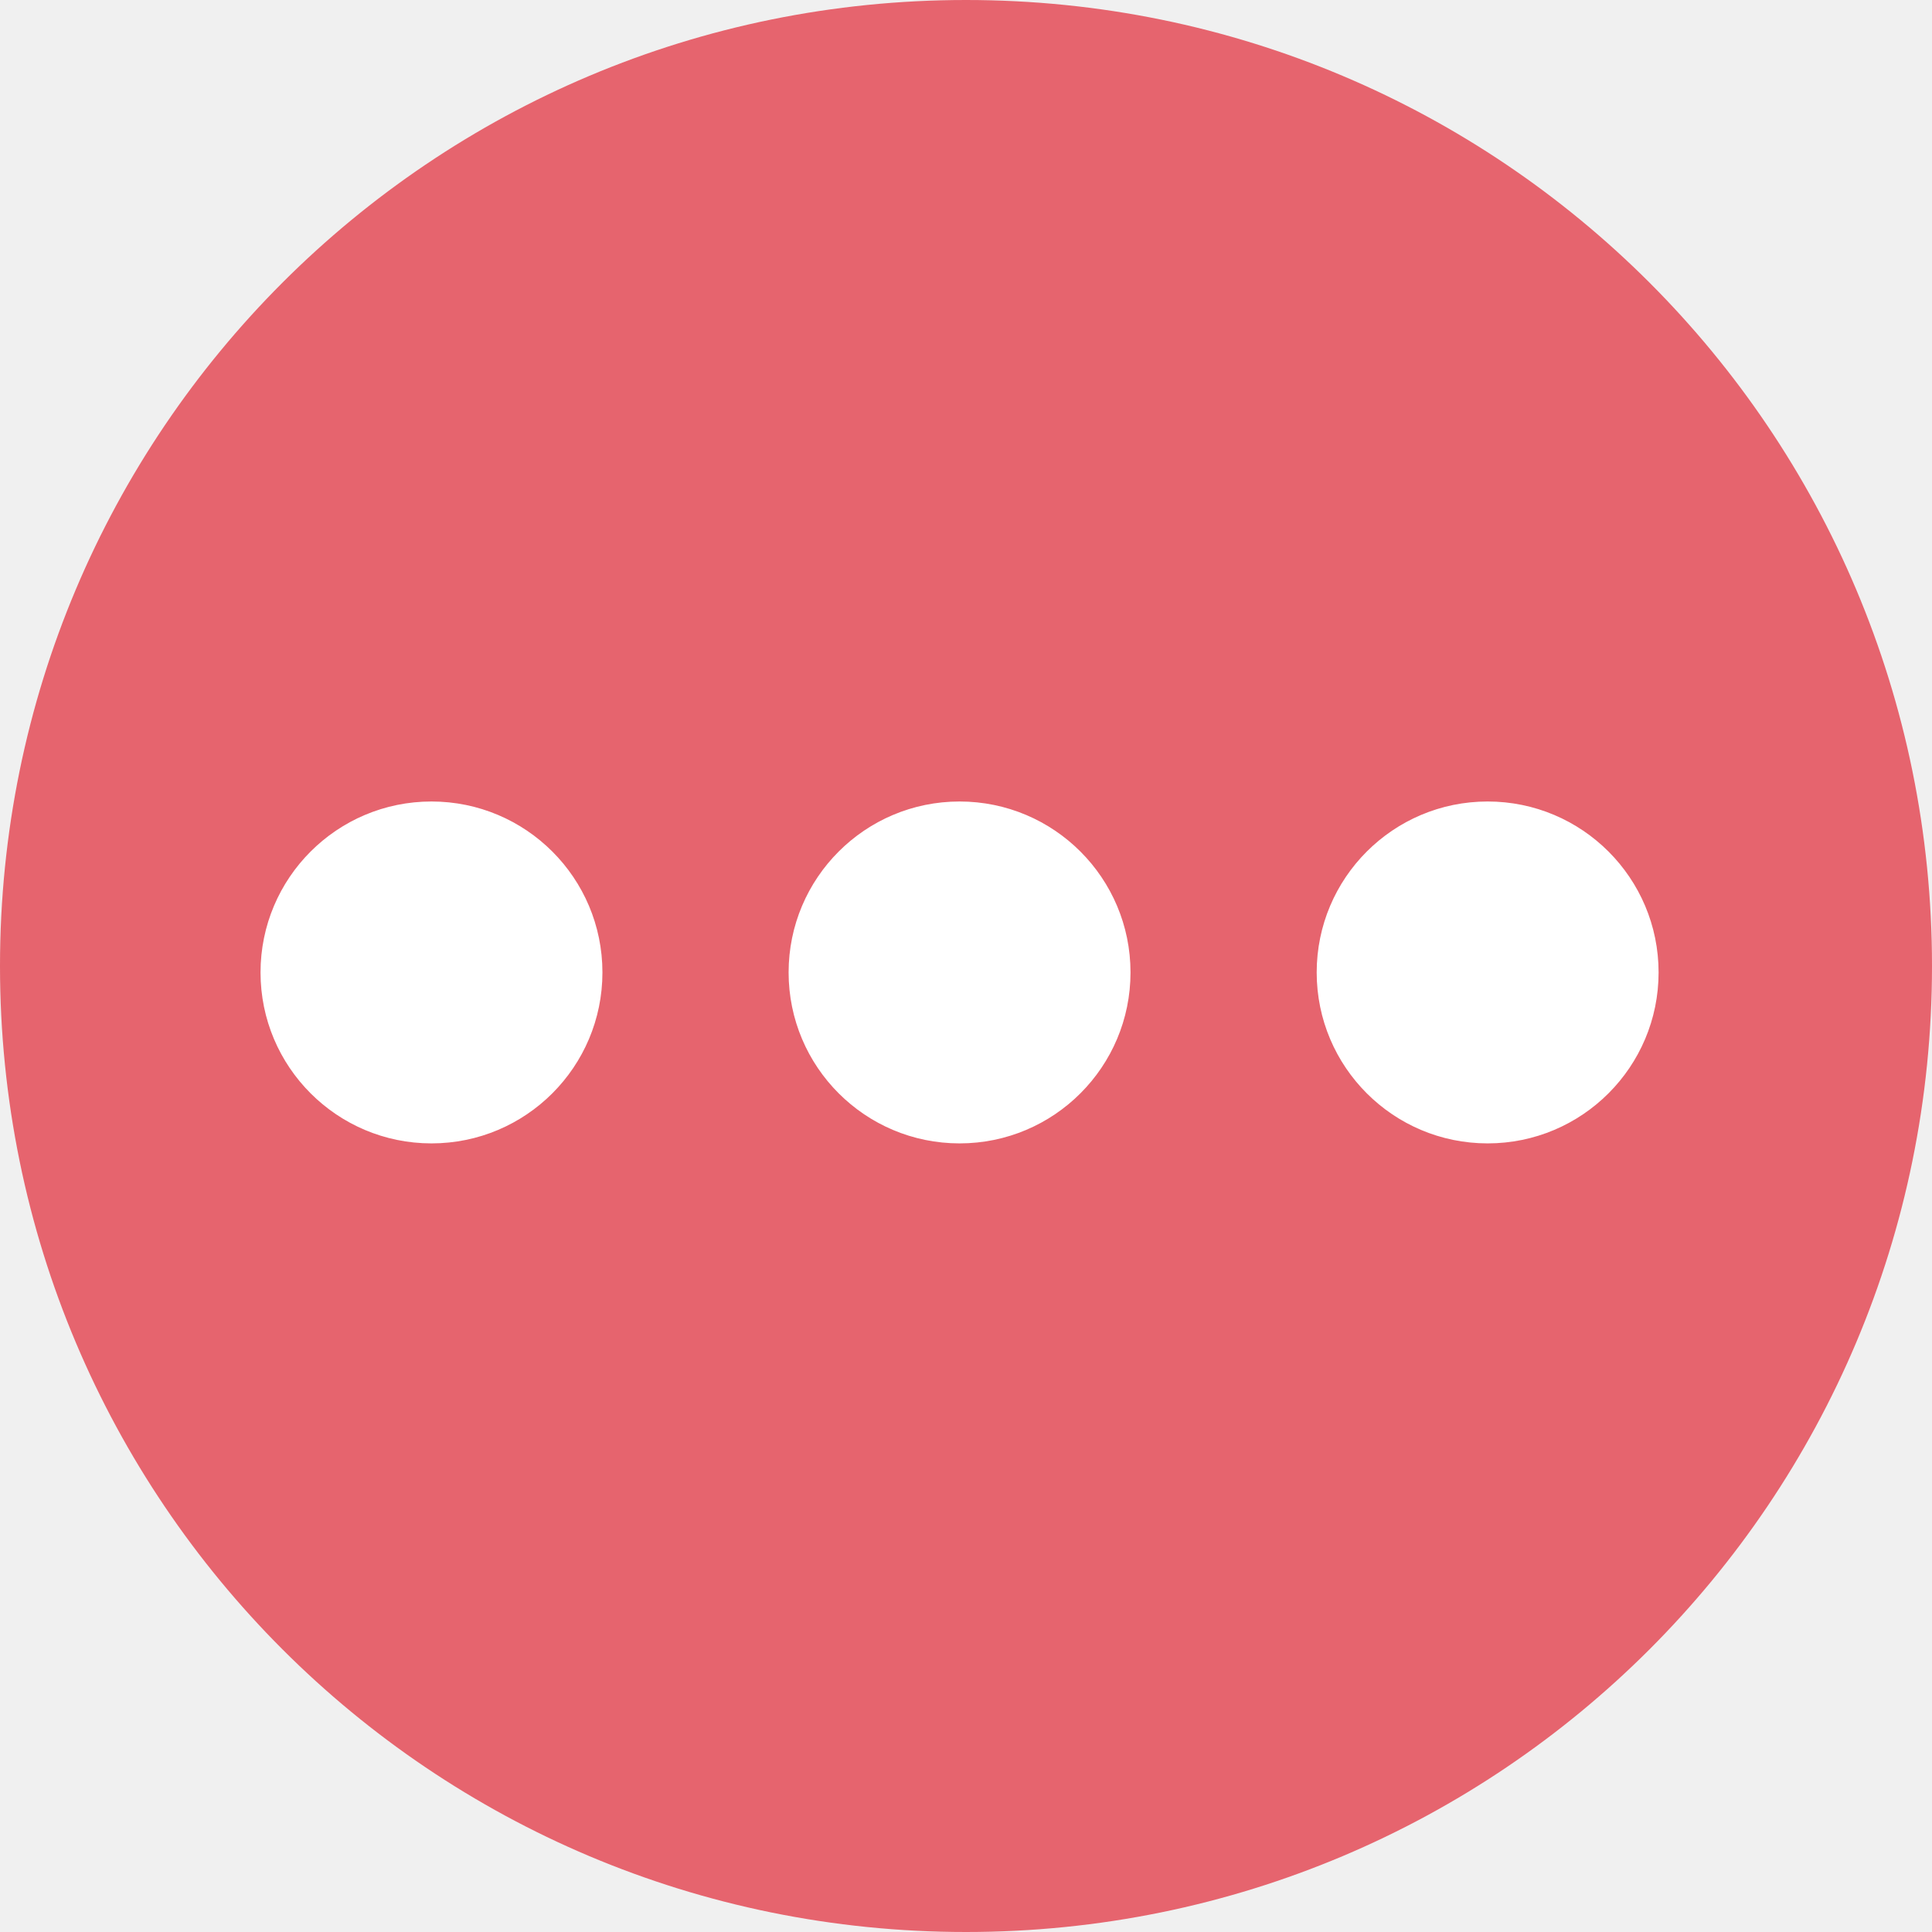
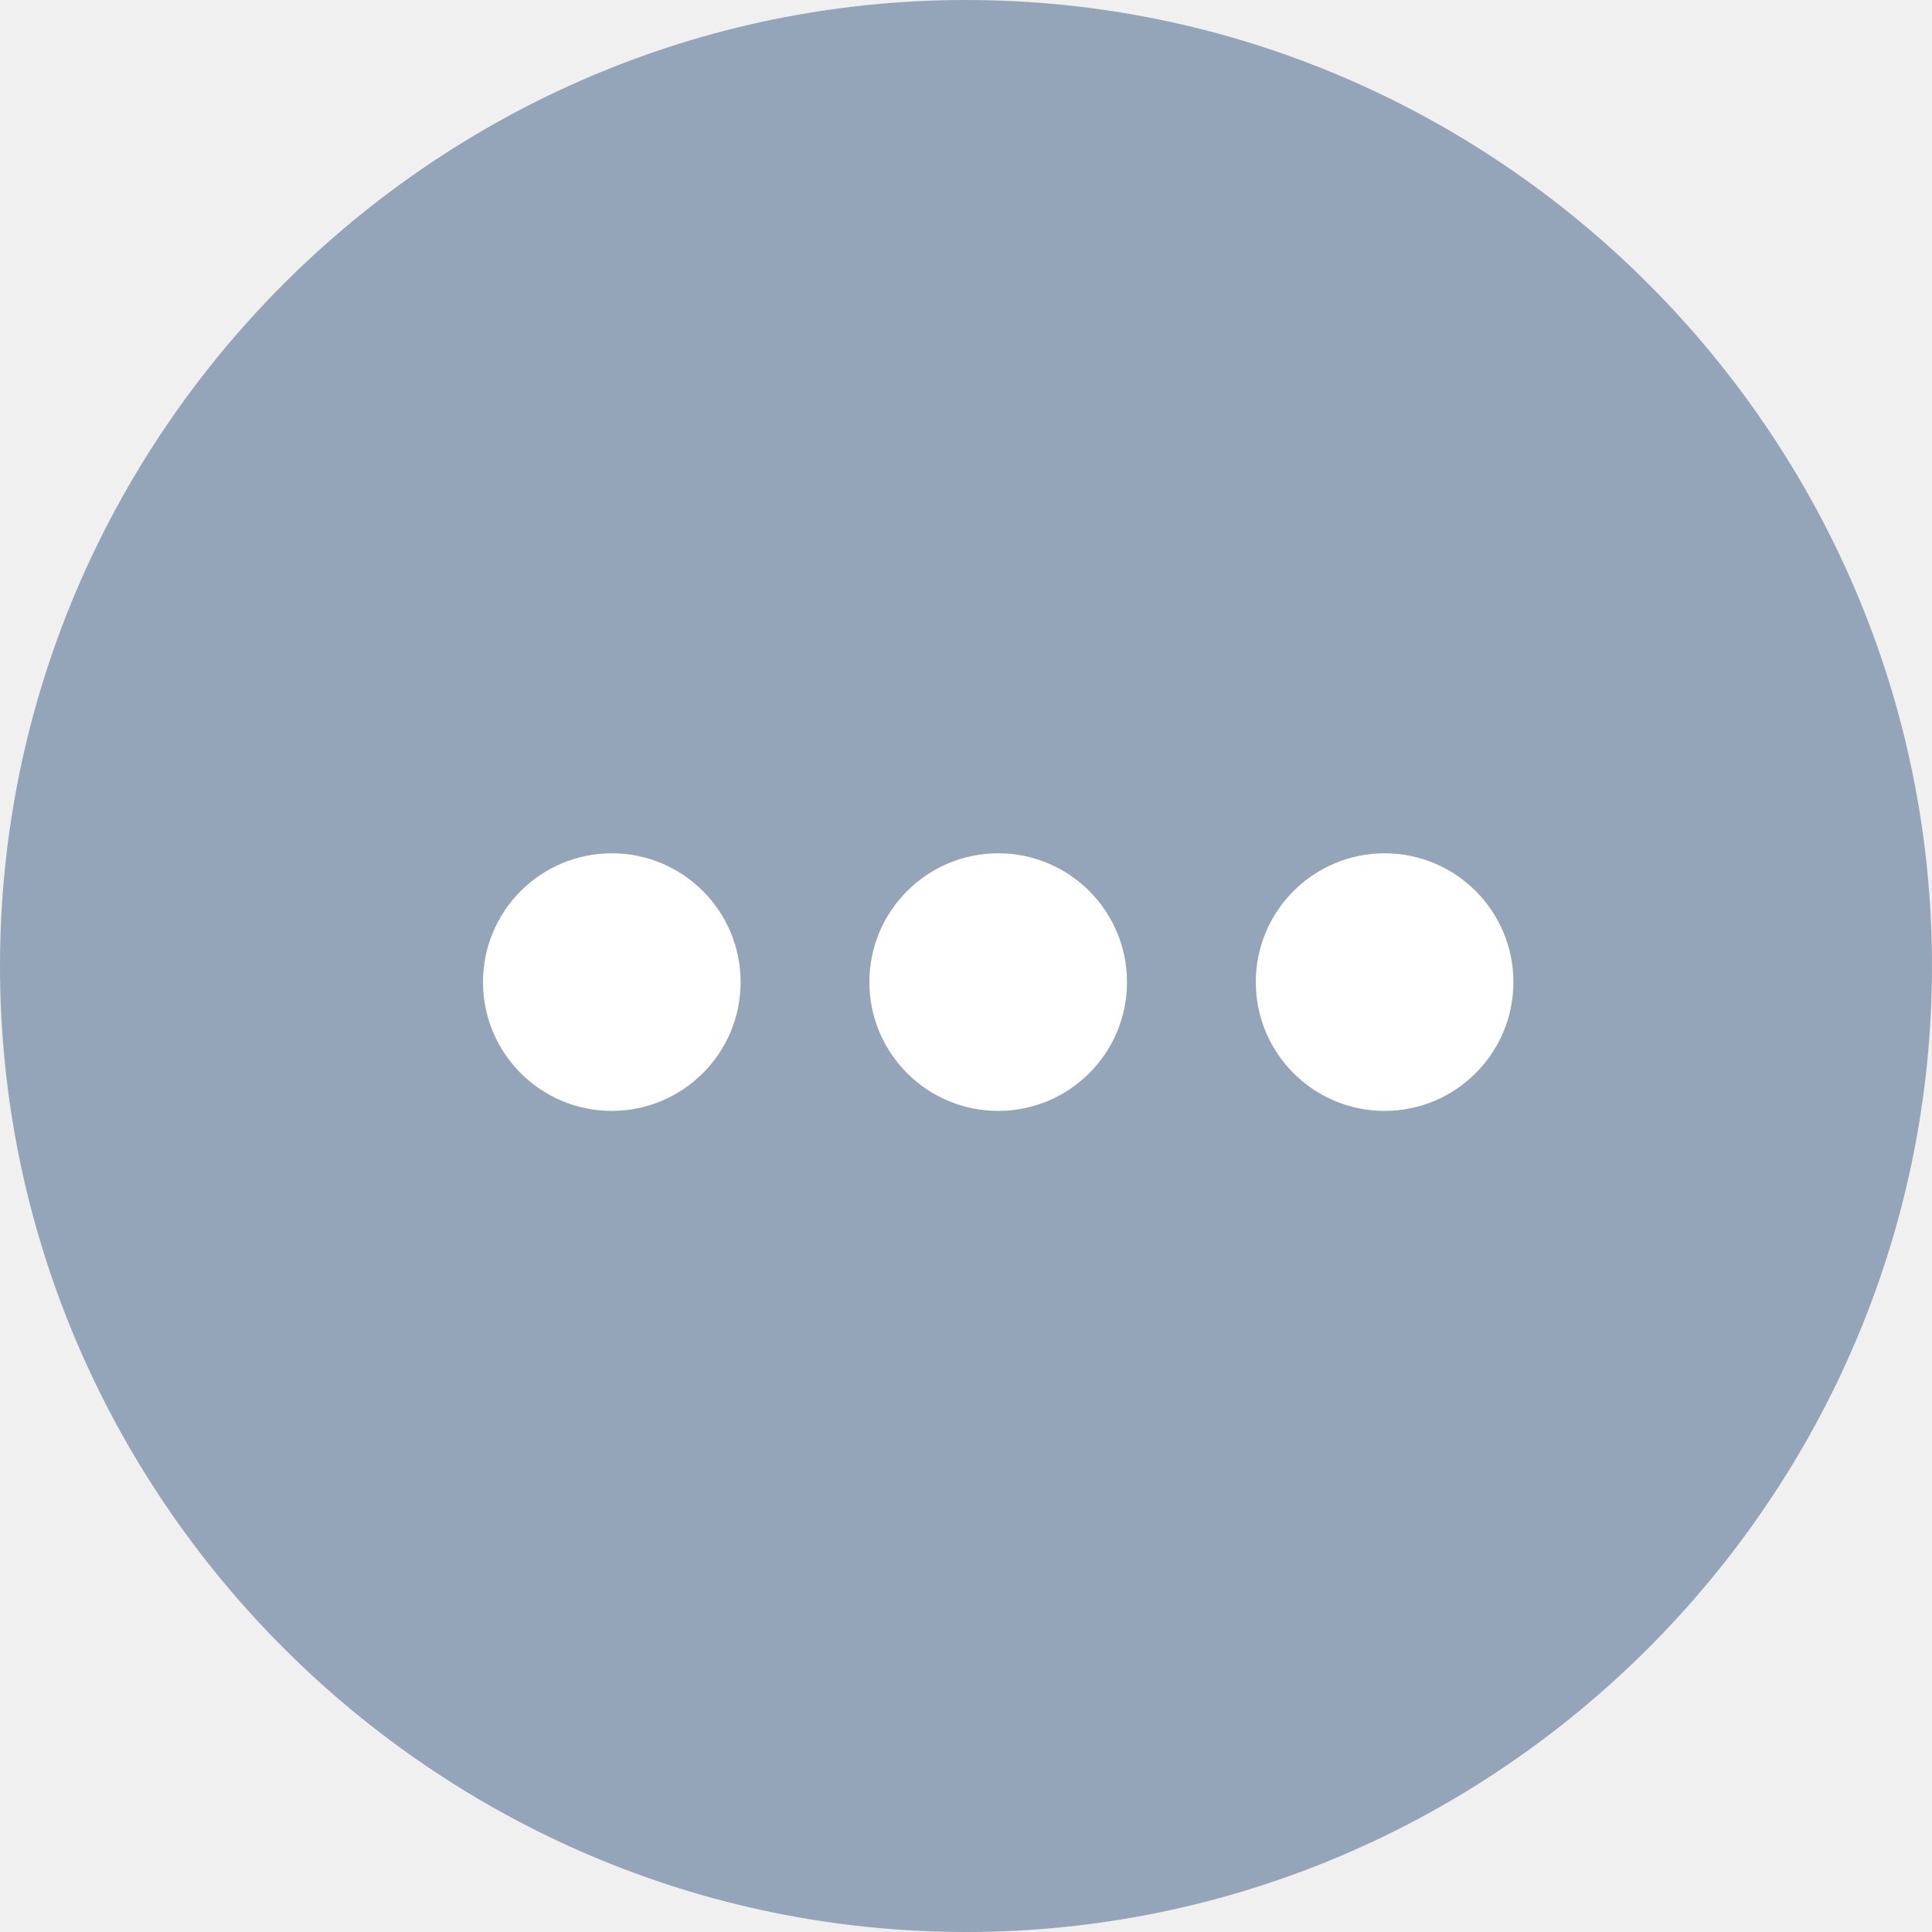
- <svg xmlns="http://www.w3.org/2000/svg" width="30" height="30">
-   <path fill="#E6646E" d="M15 0C6.7 0 0 6.7 0 15s6.7 15 15 15 15-6.7 15-15S23.3 0 15 0z" />
-   <circle fill="#FFF" stroke="#FFF" stroke-width=".109" stroke-miterlimit="10" cx="6.7" cy="15.1" r="2.6" />
-   <circle fill="#FFF" stroke="#FFF" stroke-width=".109" stroke-miterlimit="10" cx="14.9" cy="15.1" r="2.6" />
-   <circle fill="#FFF" stroke="#FFF" stroke-width=".109" stroke-miterlimit="10" cx="23.1" cy="15.1" r="2.6" />
+ <svg xmlns="http://www.w3.org/2000/svg" version="1.1" id="Layer_1" x="0" y="0" viewBox="0 0 24 24" xml:space="preserve">
+   <style>.st1{fill:#fff}</style>
+   <path id="Path-Copy" d="M12 0C5.4 0 0 5.4 0 12s5.4 12 12 12 12-5.4 12-12S18.6 0 12 0z" fill-rule="evenodd" clip-rule="evenodd" fill="#95a5b9" />
+   <g id="Group-32" transform="translate(6 10.6)">
+     <circle id="Oval" class="st1" cx="1.6" cy="1.6" r="1.6" />
+     <circle class="st1" cx="6.4" cy="1.6" r="1.6" />
+     <circle class="st1" cx="11.2" cy="1.6" r="1.6" />
+   </g>
</svg>
